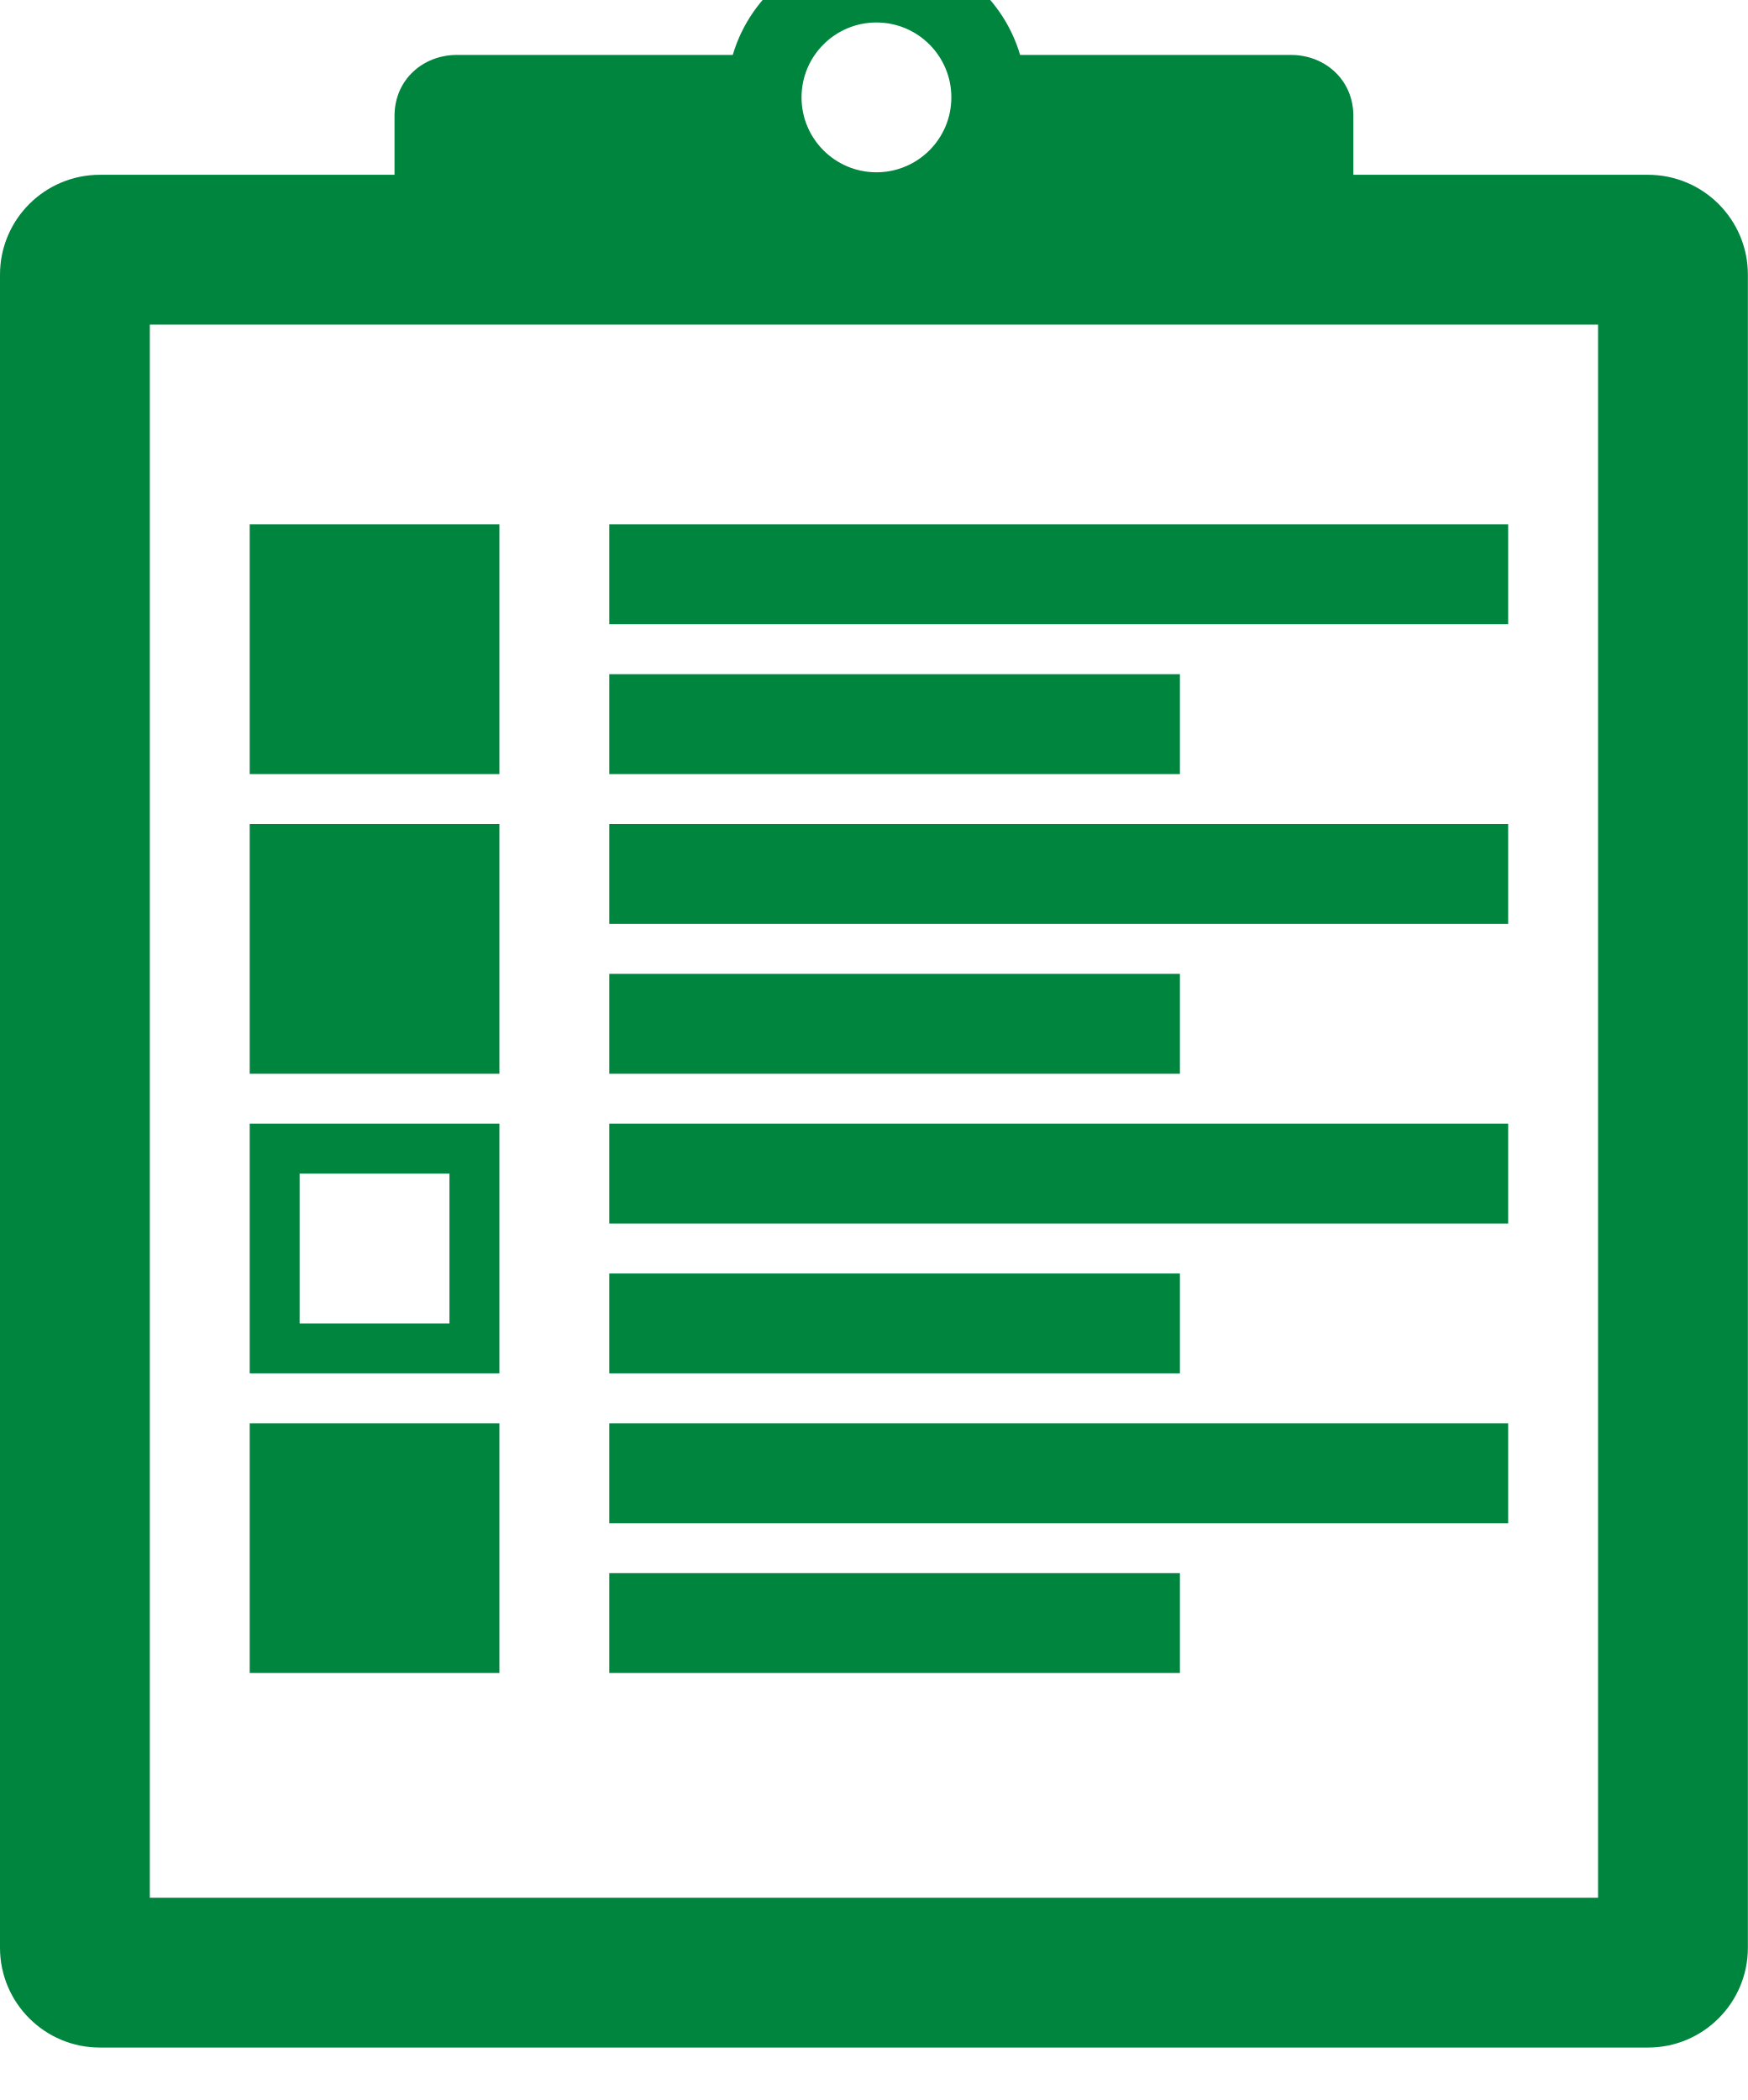
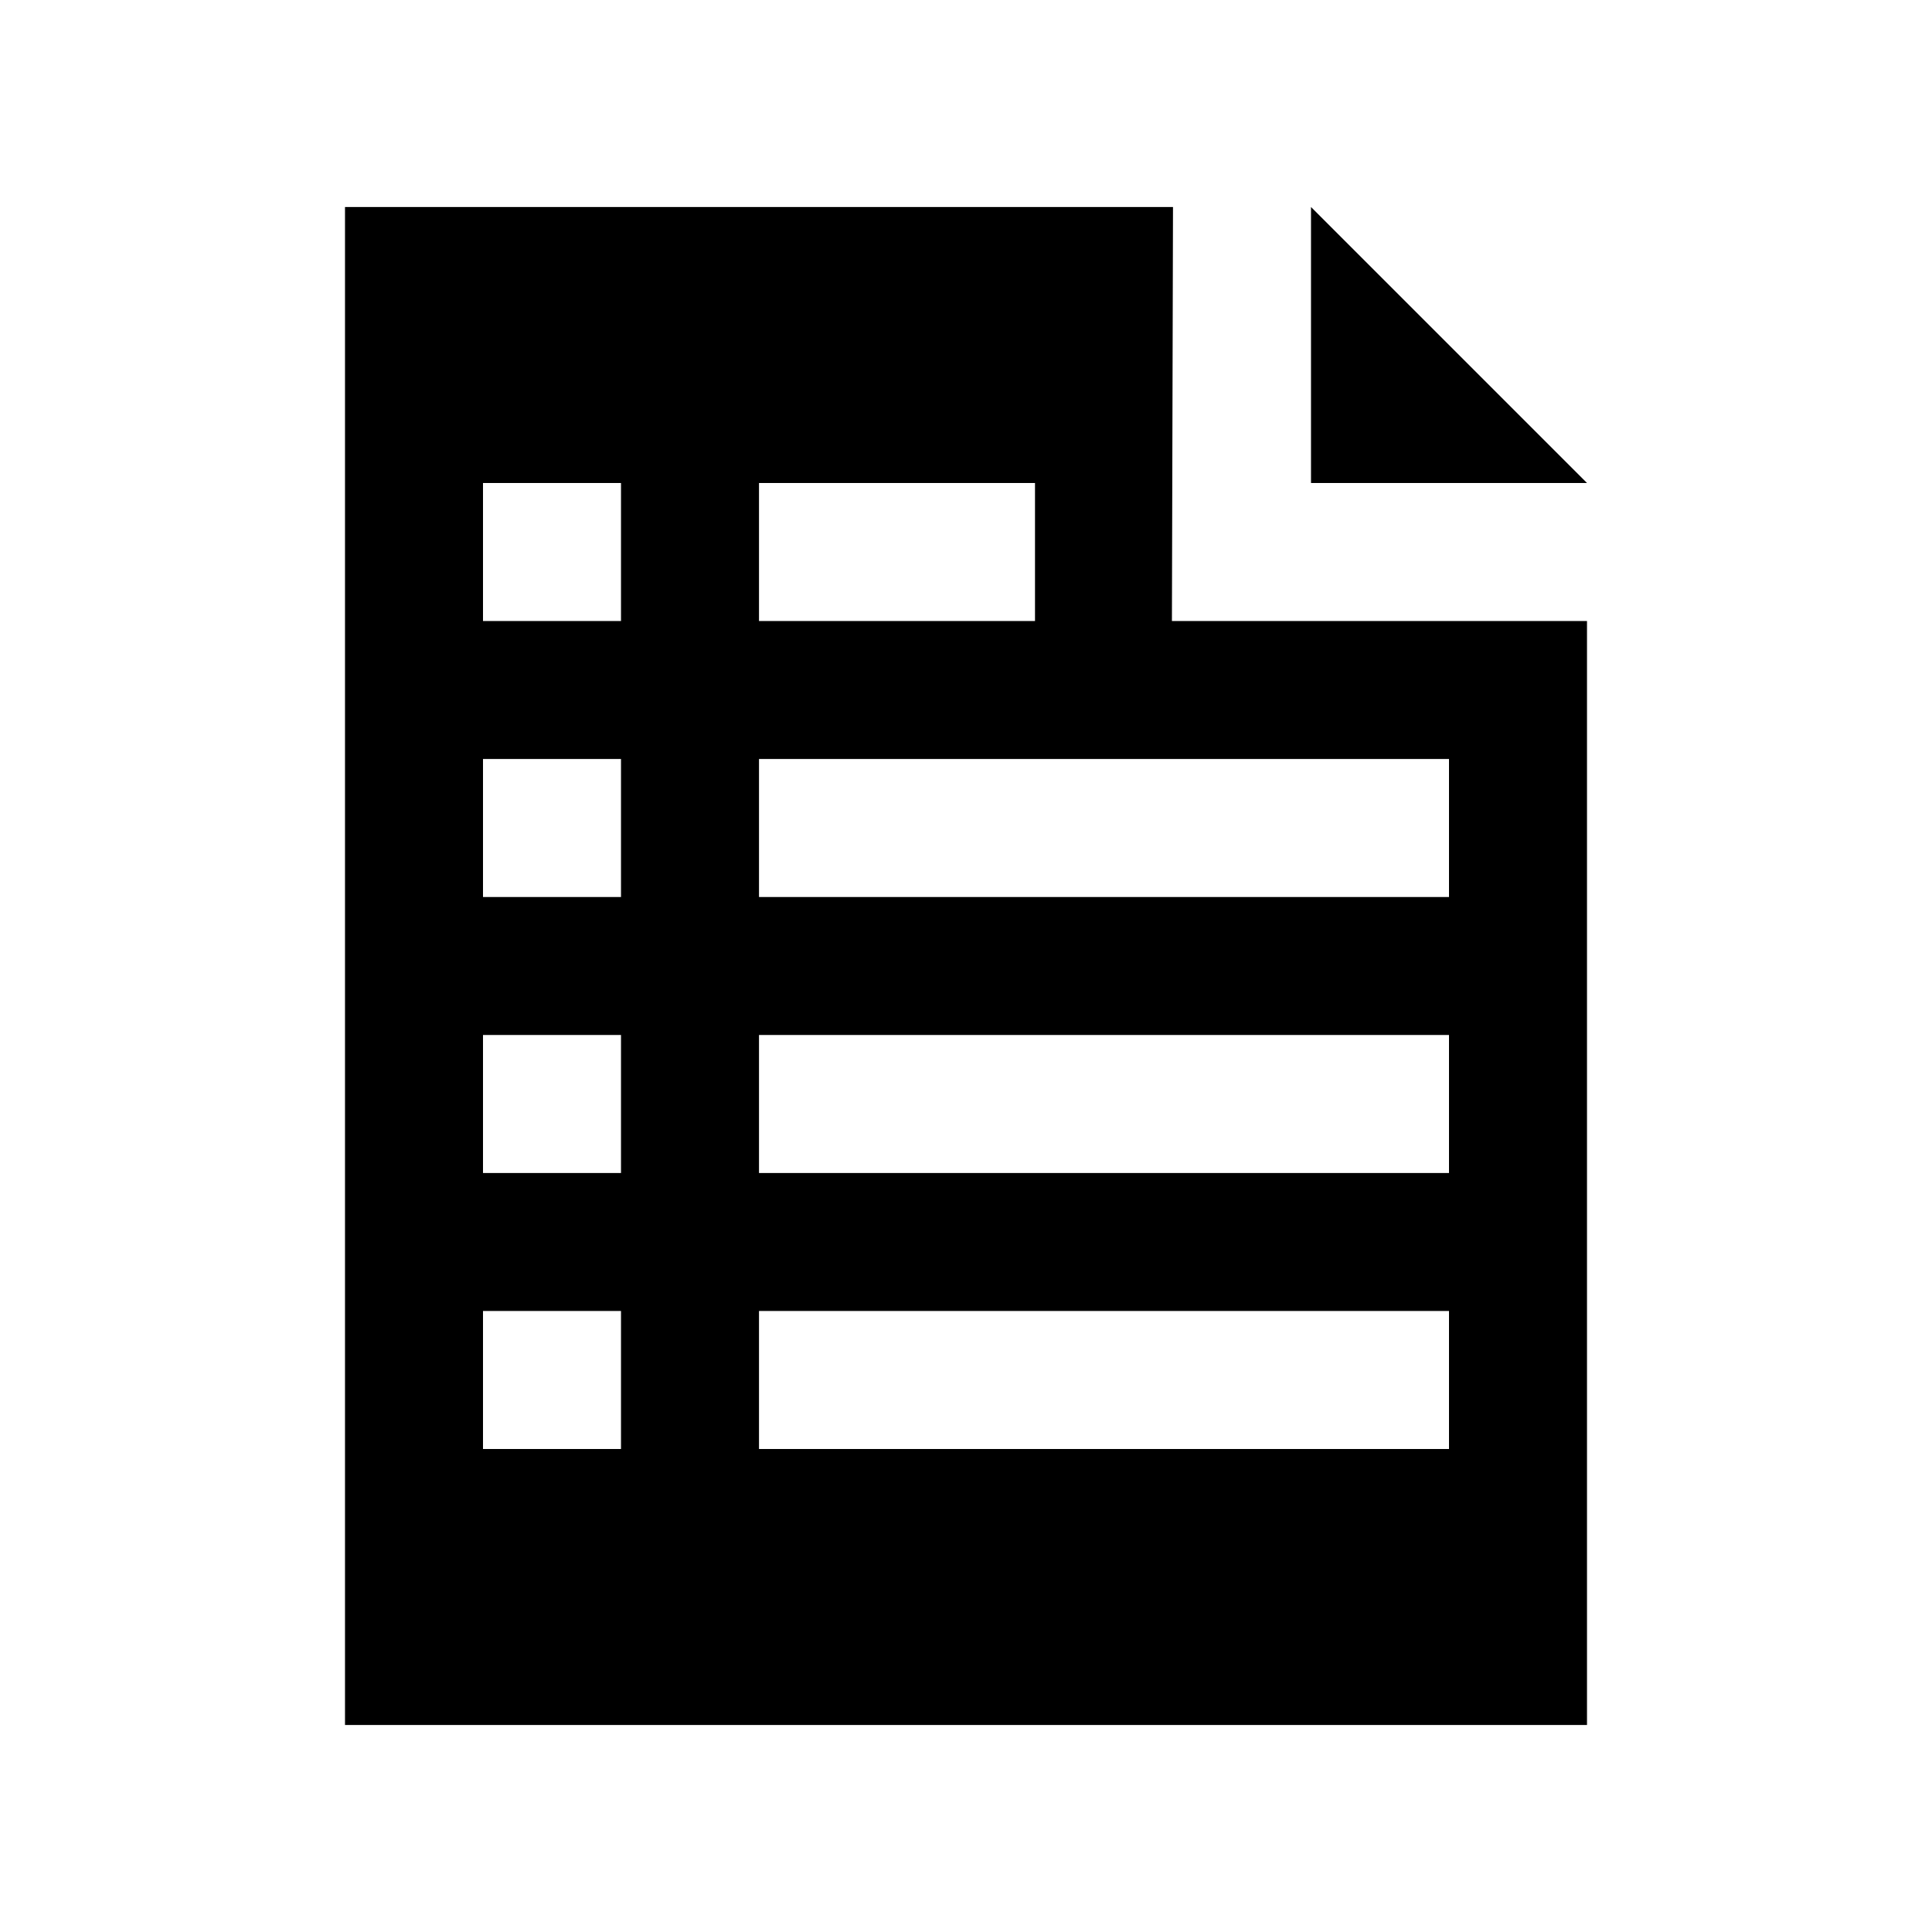
- <svg xmlns="http://www.w3.org/2000/svg" version="1.1" x="0px" y="0px" viewBox="0 0 350 420.5" style="enable-background:new 0 0 350 420.5;" xml:space="preserve">
-   <g id="Policies">
-     <g id="policies">
-       <g>
-         <path style="fill:#00853f;" d="M330,35h-59V23h-0.007c-0.08-7-5.639-12-12.493-12h-54.229c-3.666-12.427-15.156-21.5-28.771-21.5     S150.395-1.427,146.729,11H91.5c-6.854,0-12.413,5-12.493,12H79v12H20C8.954,35,0,43.954,0,55v335c0,11.046,8.954,20,20,20h310     c11.046,0,20-8.954,20-20V55C350,43.954,341.046,35,330,35z M175.5,4.5c8.284,0,15,6.716,15,15c0,8.284-6.716,15-15,15     s-15-6.716-15-15C160.5,11.216,167.216,4.5,175.5,4.5z M320,380H30V65h290V380z M302,165H122v20h180V165z M236.266,195H122v20     h114.266V195z M236.266,135H122v20h114.266V135z M302,105H122v20h180V105z M302,225H122v20h180V225z M236.266,315H122v20h114.266     V315z M236.266,255H122v20h114.266V255z M100,165H50v50h50V165z M100,285H50v50h50V285z M100,225H50v50h50V225z M90,265H60v-30     h30V265z M100,105H50v50h50V105z M302,285H122v20h180V285z" />
-       </g>
-     </g>
-   </g>
-   <g id="Layer_1">
- </g>
+ <svg xmlns="http://www.w3.org/2000/svg" version="1.0" id="Layer_1" x="0px" y="0px" viewBox="0 0 1792 1792" enable-background="new 0 0 1792 1792" xml:space="preserve">
+   <path d="M1216,192v256h256L1216,192z M1087,576l1-384H320v1408h1152V576H1087z M704,448h256v128H704V448z M576,1344H448v-128h128  V1344z M576,1088H448V960h128V1088z M576,832H448V704h128V832z M576,576H448V448h128V576z M1344,1344H704v-128h640V1344z M1344,1088  H704V960h640V1088z M1344,832H704V704h640V832z" />
</svg>
